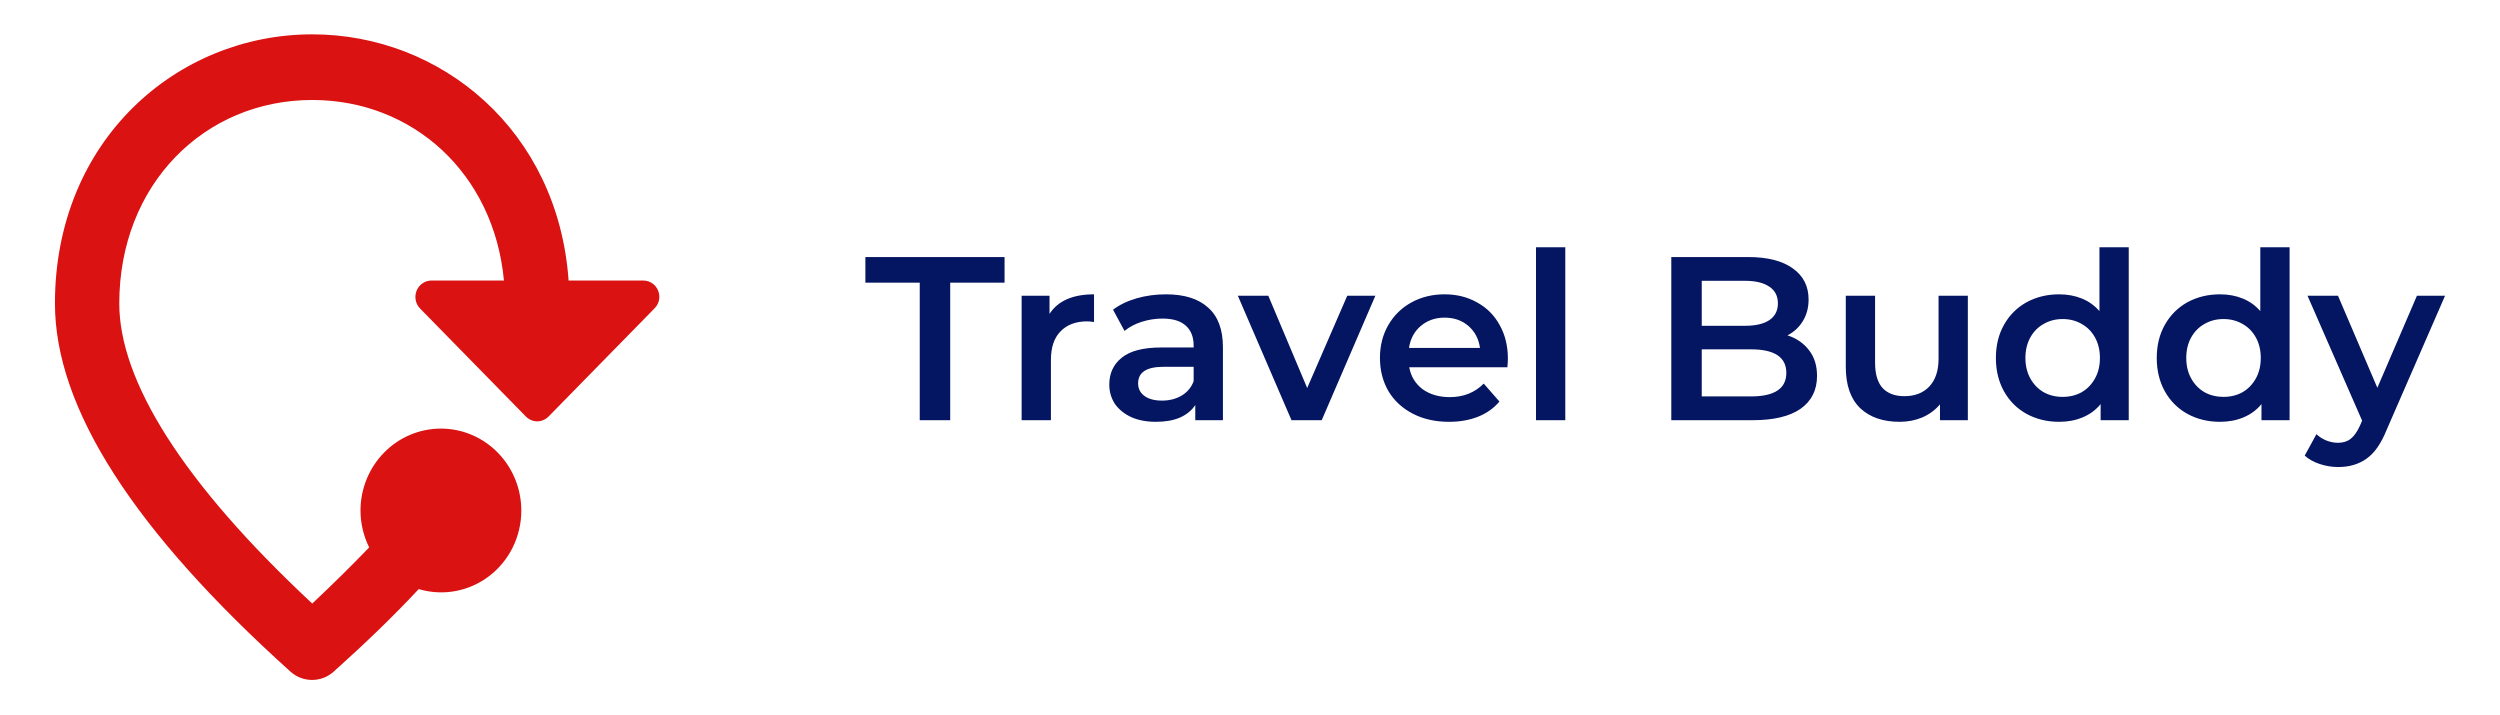
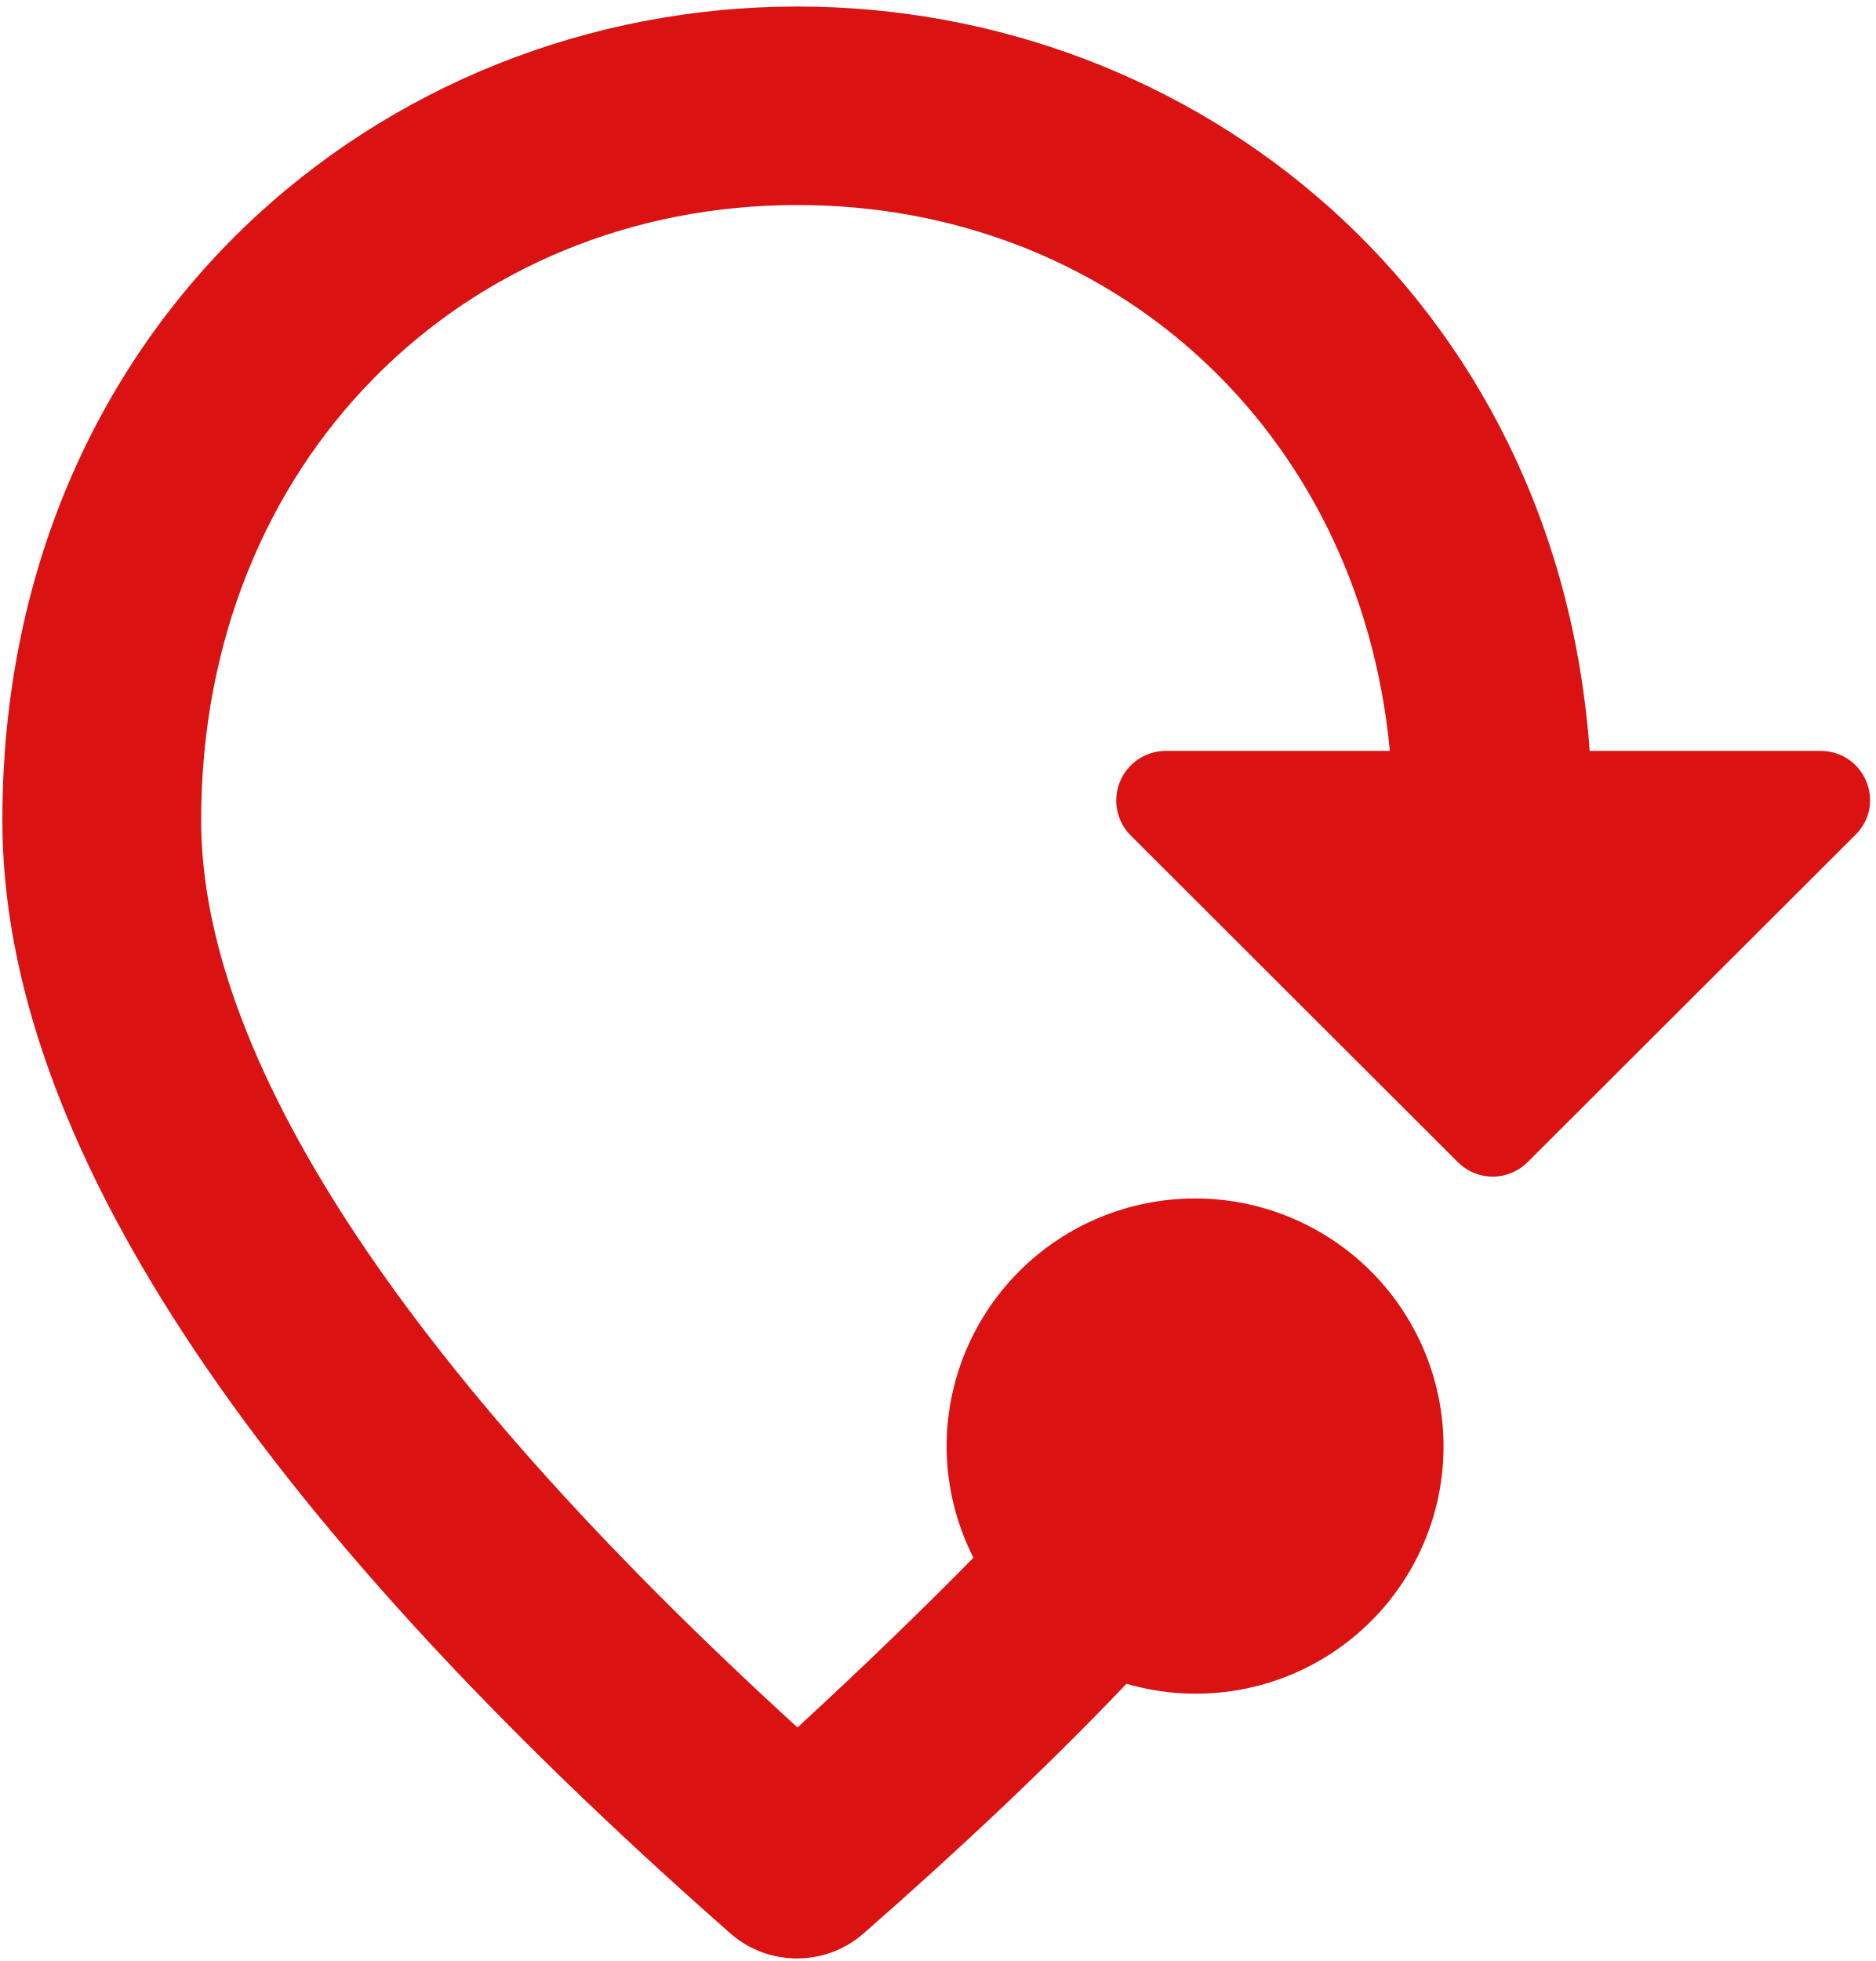
- <svg xmlns="http://www.w3.org/2000/svg" width="182" height="52" viewBox="0 0 182 52" fill="none">
-   <path d="M4 22.096C4 10.195 12.898 2.5 22.732 2.5C32.098 2.5 40.621 9.478 41.394 20.423H46.826C47.879 20.423 48.395 21.713 47.645 22.454L39.942 30.317C39.474 30.794 38.748 30.794 38.279 30.317L30.576 22.454C30.415 22.287 30.306 22.076 30.263 21.846C30.219 21.617 30.242 21.379 30.329 21.163C30.416 20.947 30.564 20.761 30.754 20.63C30.943 20.498 31.166 20.426 31.395 20.423H36.687C35.961 12.633 30.061 7.279 22.732 7.279C14.888 7.279 8.683 13.421 8.683 22.096C8.683 27.688 13.249 35.096 22.732 43.938C24.23 42.528 25.612 41.166 26.876 39.851C26.464 39.022 26.248 38.105 26.244 37.175C26.244 35.591 26.861 34.071 27.959 32.951C29.056 31.83 30.545 31.201 32.098 31.201C33.65 31.201 35.139 31.83 36.237 32.951C37.335 34.071 37.952 35.591 37.952 37.175C37.951 38.099 37.739 39.011 37.334 39.837C36.928 40.663 36.34 41.382 35.615 41.936C34.891 42.49 34.049 42.864 33.158 43.029C32.268 43.194 31.351 43.145 30.482 42.886C28.656 44.846 26.572 46.853 24.277 48.909C23.387 49.697 22.053 49.697 21.163 48.909C9.737 38.633 4 29.695 4 22.096Z" fill="#DA1212" />
-   <path d="M66.957 20.579H63V18.713H73.132V20.579H69.175V30.59H66.957V20.579ZM76.405 22.853C77.019 21.902 78.099 21.427 79.645 21.427V23.446C79.463 23.413 79.299 23.395 79.151 23.395C78.321 23.395 77.672 23.639 77.206 24.125C76.74 24.6 76.507 25.29 76.507 26.195V30.59H74.375V21.529H76.405V22.853ZM84.884 21.427C86.226 21.427 87.249 21.75 87.954 22.395C88.671 23.028 89.029 23.989 89.029 25.279V30.59H87.016V29.487C86.754 29.883 86.379 30.188 85.89 30.403C85.413 30.607 84.833 30.708 84.15 30.708C83.468 30.708 82.871 30.595 82.359 30.369C81.848 30.131 81.45 29.809 81.165 29.402C80.892 28.984 80.756 28.514 80.756 27.994C80.756 27.179 81.057 26.529 81.66 26.042C82.274 25.544 83.235 25.296 84.543 25.296H86.897V25.16C86.897 24.526 86.703 24.04 86.317 23.701C85.941 23.362 85.379 23.192 84.628 23.192C84.116 23.192 83.61 23.271 83.11 23.43C82.621 23.588 82.206 23.809 81.865 24.091L81.029 22.547C81.507 22.185 82.081 21.908 82.752 21.716C83.423 21.523 84.133 21.427 84.884 21.427ZM84.594 29.164C85.128 29.164 85.6 29.046 86.01 28.808C86.43 28.559 86.726 28.208 86.897 27.756V26.704H84.696C83.468 26.704 82.854 27.105 82.854 27.909C82.854 28.293 83.008 28.599 83.315 28.825C83.622 29.051 84.048 29.164 84.594 29.164ZM100.127 21.529L96.221 30.59H94.021L90.115 21.529H92.332L95.163 28.248L98.08 21.529H100.127ZM109.773 26.11C109.773 26.257 109.761 26.467 109.739 26.738H102.592C102.716 27.406 103.04 27.937 103.564 28.333C104.098 28.717 104.758 28.91 105.543 28.91C106.543 28.91 107.368 28.582 108.016 27.926L109.159 29.232C108.749 29.718 108.232 30.086 107.606 30.335C106.981 30.584 106.276 30.708 105.491 30.708C104.49 30.708 103.609 30.511 102.848 30.114C102.085 29.718 101.494 29.17 101.074 28.469C100.664 27.756 100.46 26.953 100.46 26.059C100.46 25.177 100.658 24.386 101.057 23.684C101.466 22.971 102.029 22.417 102.745 22.021C103.462 21.625 104.269 21.427 105.167 21.427C106.054 21.427 106.844 21.625 107.538 22.021C108.243 22.406 108.789 22.954 109.176 23.667C109.573 24.369 109.773 25.183 109.773 26.11ZM105.167 23.124C104.485 23.124 103.905 23.328 103.427 23.735C102.961 24.131 102.677 24.662 102.575 25.33H107.743C107.652 24.674 107.373 24.142 106.907 23.735C106.441 23.328 105.861 23.124 105.167 23.124ZM111.821 18H113.953V30.59H111.821V18ZM130.13 24.414C130.79 24.628 131.313 24.991 131.7 25.5C132.086 25.997 132.28 26.619 132.28 27.366C132.28 28.395 131.881 29.192 131.086 29.758C130.289 30.312 129.129 30.59 127.606 30.59H121.67V18.713H127.265C128.675 18.713 129.76 18.99 130.523 19.544C131.284 20.087 131.665 20.839 131.665 21.801C131.665 22.389 131.529 22.909 131.256 23.362C130.983 23.814 130.608 24.165 130.13 24.414ZM123.887 20.443V23.718H127.026C127.799 23.718 128.391 23.582 128.8 23.311C129.22 23.028 129.431 22.621 129.431 22.089C129.431 21.546 129.22 21.139 128.8 20.867C128.391 20.585 127.799 20.443 127.026 20.443H123.887ZM127.469 28.859C129.186 28.859 130.045 28.288 130.045 27.145C130.045 26.003 129.186 25.432 127.469 25.432H123.887V28.859H127.469ZM143.259 21.529V30.59H141.23V29.436C140.889 29.843 140.462 30.16 139.95 30.386C139.439 30.601 138.888 30.708 138.296 30.708C137.079 30.708 136.118 30.375 135.413 29.707C134.72 29.029 134.373 28.028 134.373 26.704V21.529H136.505V26.416C136.505 27.23 136.687 27.841 137.051 28.248C137.426 28.644 137.955 28.842 138.637 28.842C139.399 28.842 140.002 28.61 140.445 28.146C140.9 27.671 141.127 26.993 141.127 26.11V21.529H143.259ZM154.972 18V30.59H152.926V29.419C152.573 29.849 152.135 30.171 151.612 30.386C151.1 30.601 150.532 30.708 149.906 30.708C149.031 30.708 148.24 30.516 147.535 30.131C146.841 29.747 146.296 29.204 145.898 28.503C145.5 27.79 145.301 26.976 145.301 26.059C145.301 25.143 145.5 24.335 145.898 23.633C146.296 22.932 146.841 22.389 147.535 22.004C148.24 21.62 149.031 21.427 149.906 21.427C150.509 21.427 151.06 21.529 151.561 21.733C152.061 21.936 152.487 22.242 152.84 22.649V18H154.972ZM150.162 28.893C150.674 28.893 151.135 28.78 151.544 28.554C151.953 28.316 152.277 27.983 152.516 27.552C152.755 27.122 152.874 26.625 152.874 26.059C152.874 25.494 152.755 24.996 152.516 24.566C152.277 24.136 151.953 23.809 151.544 23.582C151.135 23.345 150.674 23.226 150.162 23.226C149.651 23.226 149.19 23.345 148.781 23.582C148.371 23.809 148.047 24.136 147.808 24.566C147.57 24.996 147.45 25.494 147.45 26.059C147.45 26.625 147.57 27.122 147.808 27.552C148.047 27.983 148.371 28.316 148.781 28.554C149.19 28.78 149.651 28.893 150.162 28.893ZM166.682 18V30.59H164.635V29.419C164.283 29.849 163.845 30.171 163.322 30.386C162.81 30.601 162.242 30.708 161.616 30.708C160.741 30.708 159.95 30.516 159.245 30.131C158.552 29.747 158.006 29.204 157.608 28.503C157.21 27.79 157.011 26.976 157.011 26.059C157.011 25.143 157.21 24.335 157.608 23.633C158.006 22.932 158.552 22.389 159.245 22.004C159.95 21.62 160.741 21.427 161.616 21.427C162.219 21.427 162.771 21.529 163.271 21.733C163.771 21.936 164.198 22.242 164.55 22.649V18H166.682ZM161.872 28.893C162.384 28.893 162.844 28.78 163.254 28.554C163.663 28.316 163.987 27.983 164.226 27.552C164.465 27.122 164.584 26.625 164.584 26.059C164.584 25.494 164.465 24.996 164.226 24.566C163.987 24.136 163.663 23.809 163.254 23.582C162.844 23.345 162.384 23.226 161.872 23.226C161.36 23.226 160.9 23.345 160.49 23.582C160.081 23.809 159.757 24.136 159.518 24.566C159.279 24.996 159.16 25.494 159.16 26.059C159.16 26.625 159.279 27.122 159.518 27.552C159.757 27.983 160.081 28.316 160.49 28.554C160.9 28.78 161.36 28.893 161.872 28.893ZM178 21.529L173.736 31.319C173.338 32.303 172.855 32.993 172.286 33.389C171.717 33.796 171.03 34 170.222 34C169.767 34 169.318 33.926 168.874 33.779C168.431 33.633 168.067 33.429 167.783 33.169L168.636 31.608C168.84 31.8 169.079 31.953 169.352 32.066C169.636 32.179 169.921 32.235 170.205 32.235C170.58 32.235 170.887 32.139 171.126 31.947C171.376 31.755 171.604 31.432 171.808 30.98L171.962 30.623L167.987 21.529H170.205L173.071 28.231L175.953 21.529H178Z" fill="#041562" />
+ <svg xmlns="http://www.w3.org/2000/svg" width="155" height="162" viewBox="0 0 155 162" fill="none">
+   <path d="M0.195 67.769C0.195 26.939 31.401 0.539 65.892 0.539C98.74 0.539 128.632 24.48 131.343 62.03H150.395C154.09 62.03 155.896 66.457 153.268 68.999L126.251 95.973C124.609 97.613 122.062 97.613 120.42 95.973L93.403 68.999C92.84 68.426 92.457 67.701 92.304 66.913C92.15 66.125 92.231 65.31 92.538 64.568C92.843 63.826 93.36 63.19 94.026 62.739C94.69 62.288 95.472 62.041 96.276 62.03H114.836C112.291 35.302 91.596 16.937 65.892 16.937C38.382 16.937 16.619 38.008 16.619 67.769C16.619 86.954 32.633 112.37 65.892 142.706C71.147 137.868 75.993 133.195 80.428 128.685C78.982 125.84 78.223 122.695 78.21 119.503C78.21 114.067 80.373 108.854 84.224 105.01C88.073 101.166 93.294 99.006 98.74 99.006C104.186 99.006 109.407 101.166 113.257 105.01C117.107 108.854 119.27 114.067 119.27 119.503C119.268 122.674 118.526 125.801 117.104 128.634C115.681 131.469 113.618 133.935 111.076 135.836C108.535 137.737 105.585 139.022 102.46 139.588C99.336 140.154 96.122 139.986 93.074 139.098C86.669 145.821 79.359 152.708 71.312 159.759C68.191 162.464 63.511 162.464 60.39 159.759C20.315 124.505 0.195 93.841 0.195 67.769Z" fill="#DA1212" />
</svg>
